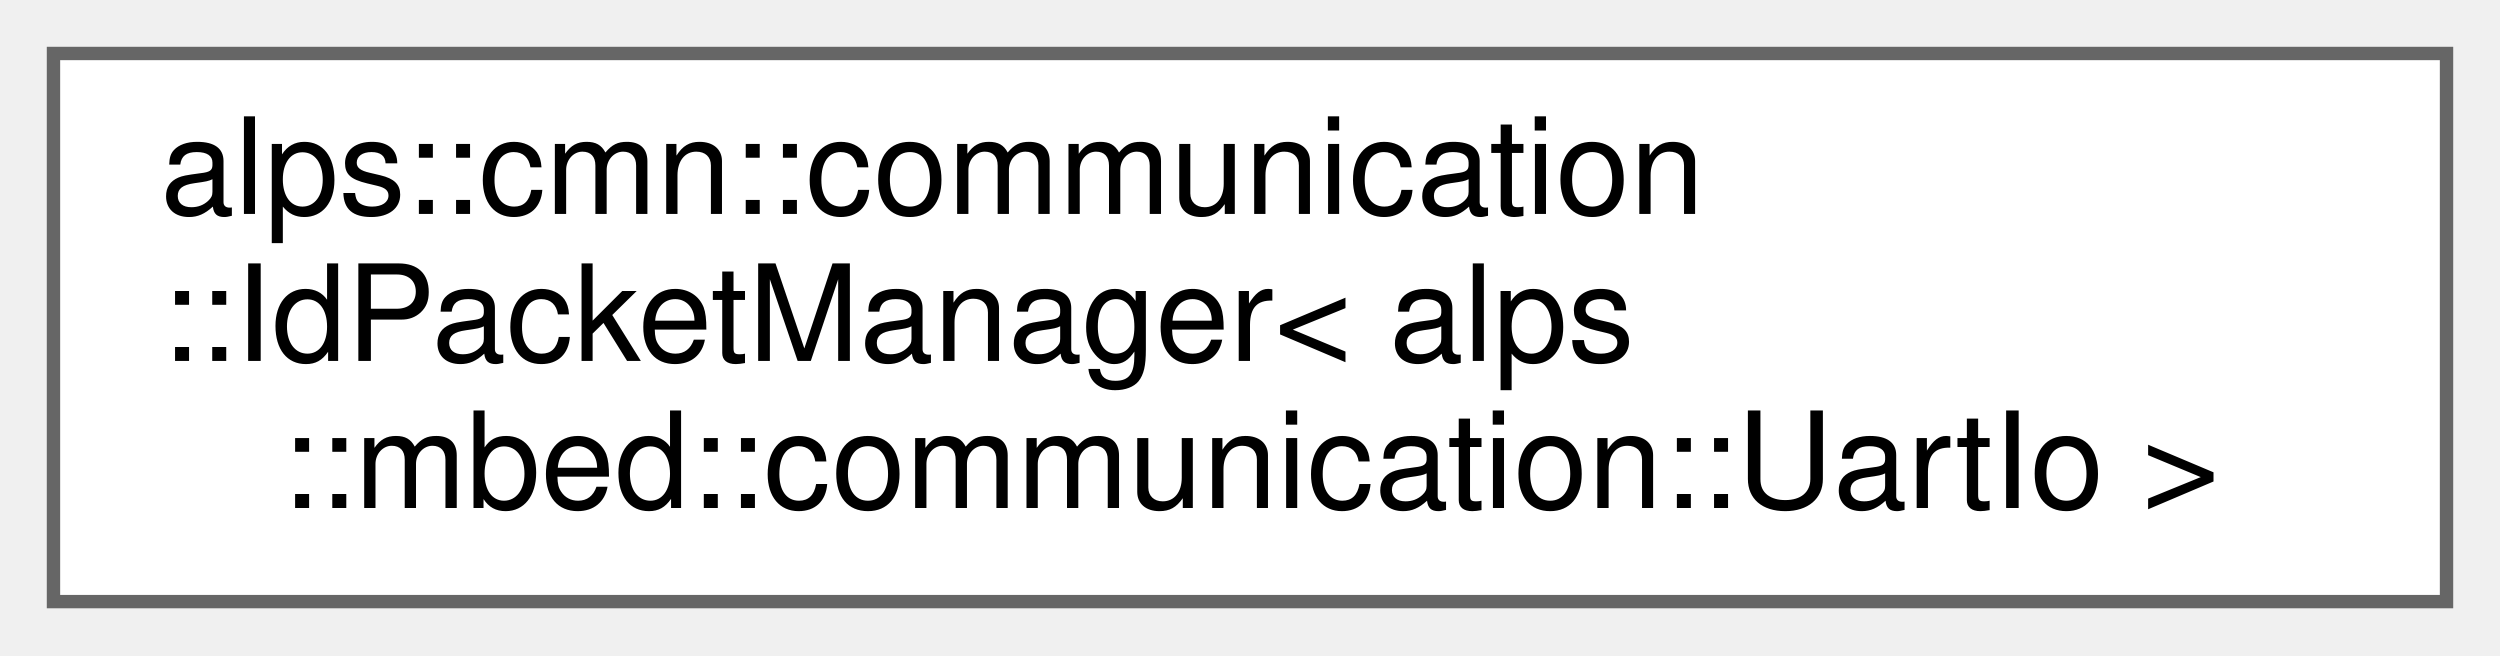
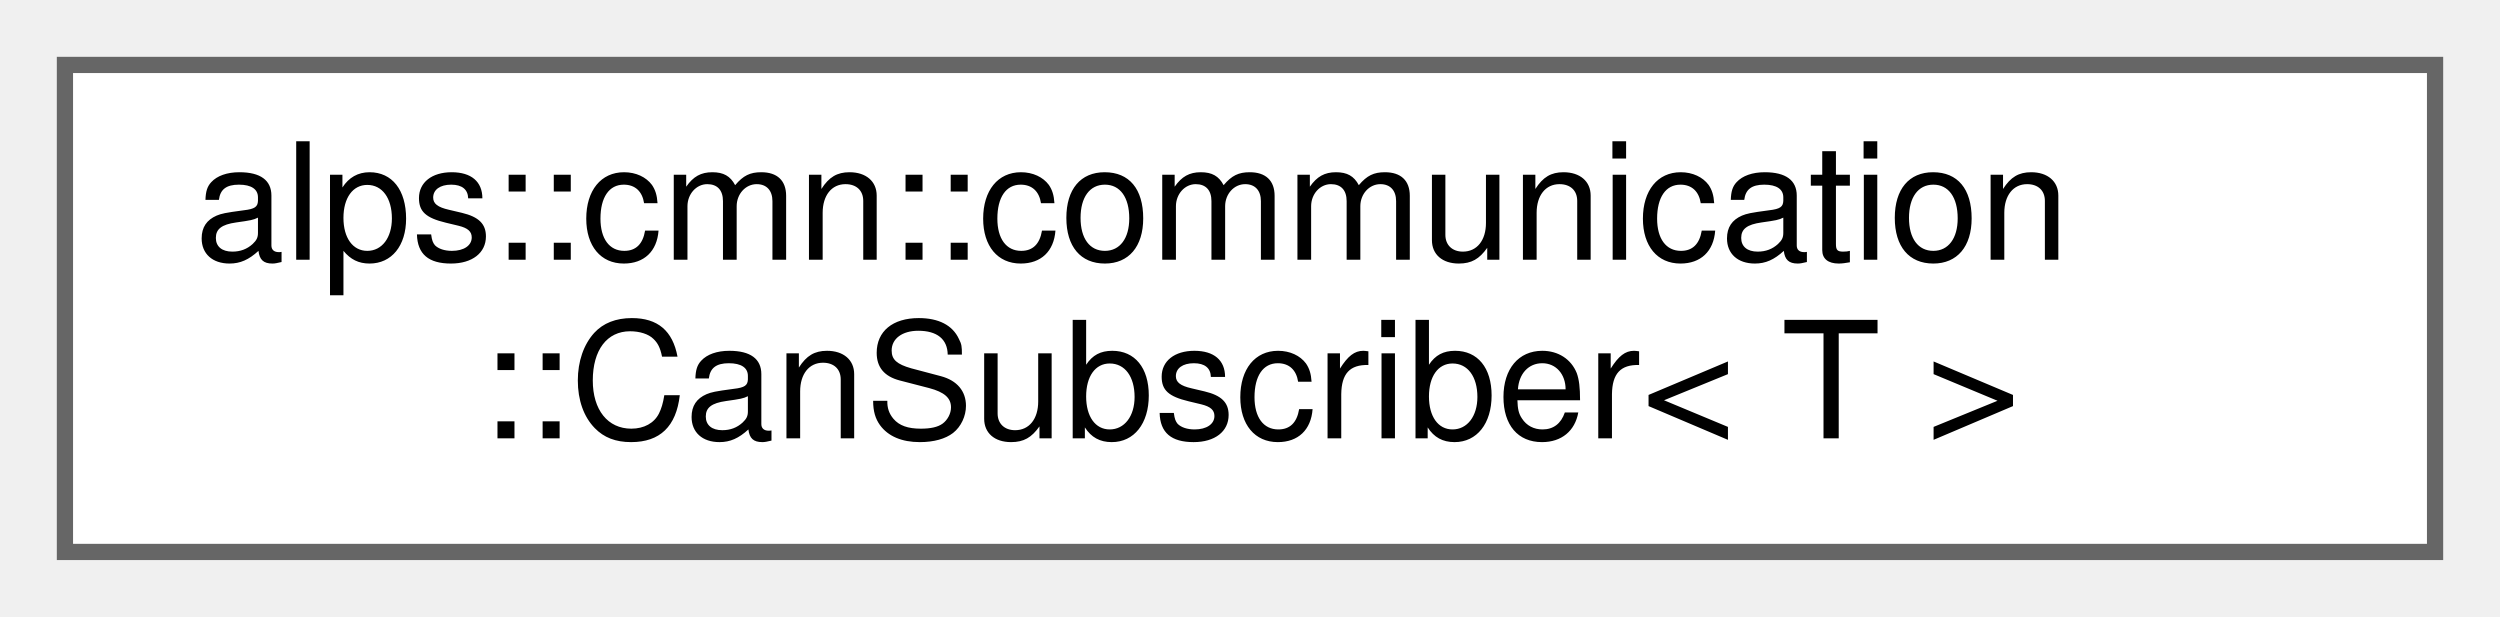
- <svg xmlns="http://www.w3.org/2000/svg" xmlns:xlink="http://www.w3.org/1999/xlink" width="187pt" height="49pt" viewBox="0.00 0.00 187.00 49.00">
-   <g id="graph0" class="graph" transform="scale(1 1) rotate(0) translate(4 45)">
+ <svg xmlns="http://www.w3.org/2000/svg" xmlns:xlink="http://www.w3.org/1999/xlink" width="154pt" height="38pt" viewBox="0.00 0.00 154.00 38.00">
+   <g id="graph0" class="graph" transform="scale(1 1) rotate(0) translate(4 34)">
    <g id="node1" class="node">
      <g id="a_node1">
-         <a xlink:href="classalps_1_1cmn_1_1communication_1_1_id_packet_manager.html" target="_top" xlink:title=" ">
-           <polygon fill="white" stroke="#666666" points="179,-41 0,-41 0,0 179,0 179,-41" />
-           <text text-anchor="start" x="8" y="-29" font-family="Helvetica,sans-Serif" font-size="10.00">alps::cmn::communication</text>
-           <text text-anchor="start" x="8" y="-18" font-family="Helvetica,sans-Serif" font-size="10.00">::IdPacketManager&lt; alps</text>
-           <text text-anchor="middle" x="89.5" y="-7" font-family="Helvetica,sans-Serif" font-size="10.00">::mbed::communication::UartIo &gt;</text>
+         <a xlink:href="classalps_1_1cmn_1_1communication_1_1_can_subscriber.html" target="_top" xlink:title="CAN通信で型付けされたデータを受信するクラス．CanTypedDataTransceiverに登録して使う．">
+           <polygon fill="white" stroke="#666666" points="146,-30 0,-30 0,0 146,0 146,-30" />
+           <text text-anchor="start" x="8" y="-18" font-family="Helvetica,sans-Serif" font-size="10.00">alps::cmn::communication</text>
+           <text text-anchor="middle" x="73" y="-7" font-family="Helvetica,sans-Serif" font-size="10.00">::CanSubscriber&lt; T &gt;</text>
        </a>
      </g>
    </g>
  </g>
</svg>
